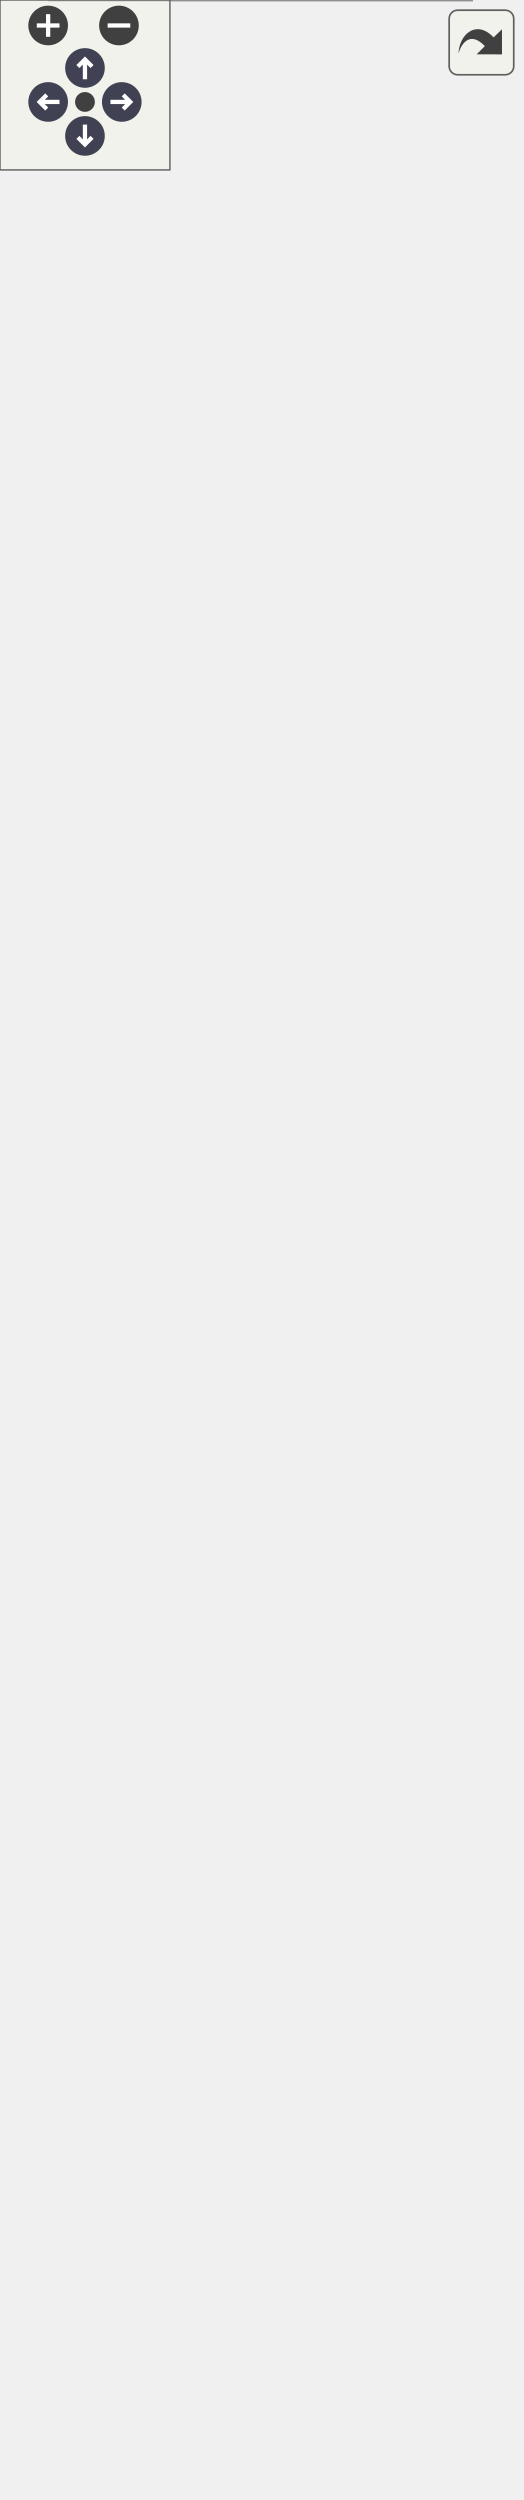
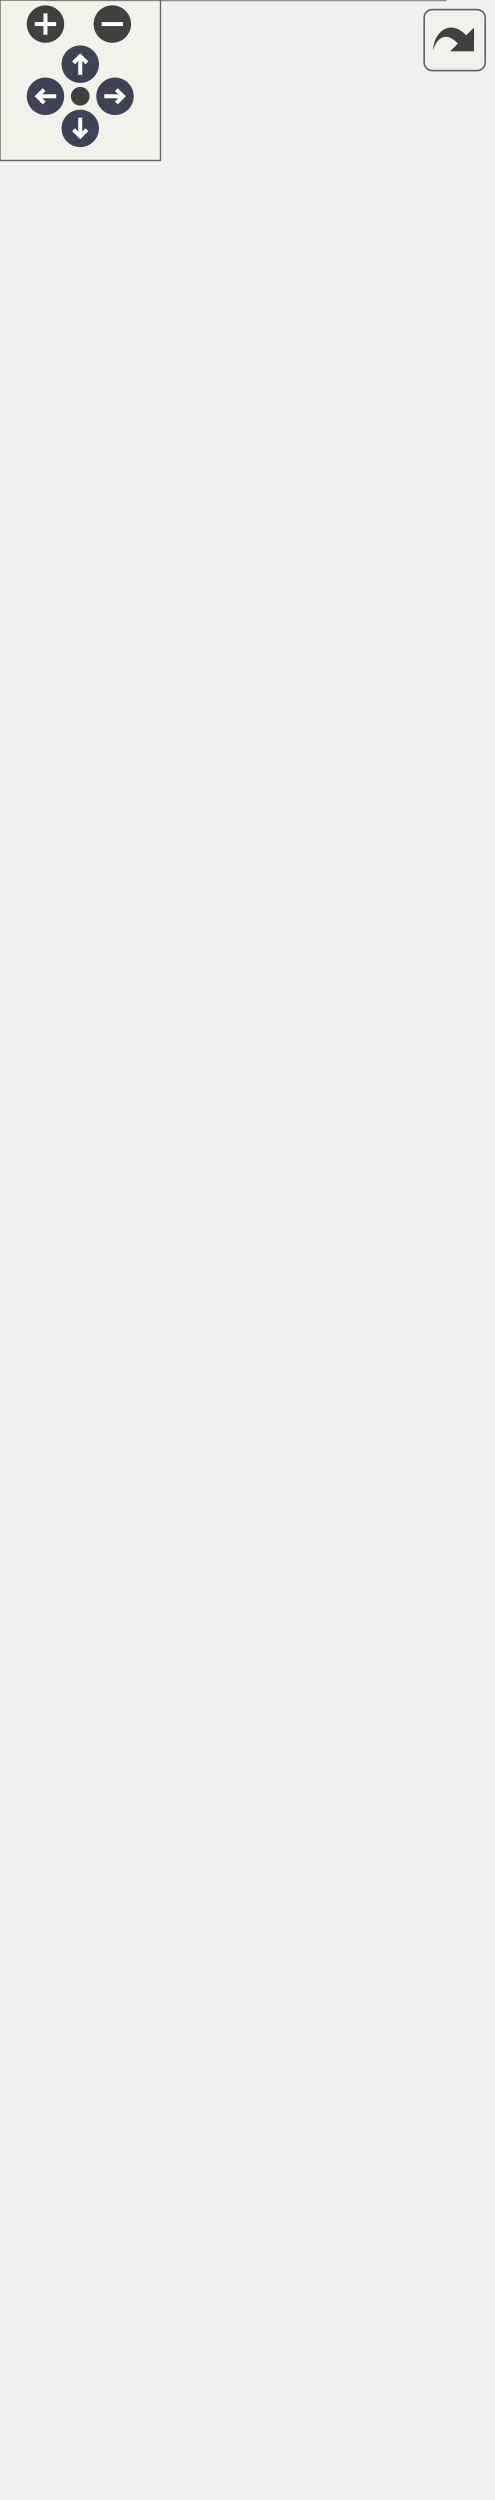
<svg xmlns="http://www.w3.org/2000/svg" xmlns:xlink="http://www.w3.org/1999/xlink" id="main" version="1.1" xml:space="preserve">
  <style type="text/css">
.node, .edge {opacity: 0.7;}
.node.selected, .edge.selected {opacity: 1;}
.edge:hover path { stroke: red; }
.edge:hover polygon { stroke: red; fill: red; }
</style>
  <defs>
    <circle id="rim" cx="0" cy="0" r="7" />
    <circle id="rim2" cx="0" cy="0" r="3.5" />
    <g id="zoomPlus">
      <use xlink:href="#rim" fill="#404040">
        <set attributeName="fill" to="#808080" begin="zoomplus.mouseover" end="zoomplus.mouseout" />
      </use>
      <path d="M-4,0h8M0,-4v8" fill="none" stroke="white" stroke-width="1.5" pointer-events="none" />
    </g>
    <g id="zoomMin">
      <use xlink:href="#rim" fill="#404040">
        <set attributeName="fill" to="#808080" begin="zoomminus.mouseover" end="zoomminus.mouseout" />
      </use>
      <path d="M-4,0h8" fill="none" stroke="white" stroke-width="1.5" pointer-events="none" />
    </g>
    <g id="arrowUp" transform="translate(30 24)">
      <use xlink:href="#rim" />
      <path pointer-events="none" fill="none" stroke="white" stroke-width="1.5" d="M0,-3.0v7 M-2.5,-0.5L0,-3.0L2.5,-0.5" />
    </g>
    <g id="arrowRight" transform="rotate(90) translate(36 -43)">
      <use xlink:href="#rim" />
      <path pointer-events="none" fill="none" stroke="white" stroke-width="1.5" d="M0,-3.0v7 M-2.5,-0.5L0,-3.0L2.5,-0.5" />
    </g>
    <g id="arrowDown" transform="rotate(180) translate(-30 -48)">
      <use xlink:href="#rim" />
      <path pointer-events="none" fill="none" stroke="white" stroke-width="1.5" d="M0,-3.0v7 M-2.5,-0.5L0,-3.0L2.5,-0.5" />
    </g>
    <g id="arrowLeft" transform="rotate(270) translate(-36 17)">
      <use xlink:href="#rim" />
      <path pointer-events="none" fill="none" stroke="white" stroke-width="1.5" d="M0,-3.0v7 M-2.5,-0.5L0,-3.0L2.5,-0.5" />
    </g>
    <g id="resetDef">
      <use xlink:href="#rim2" fill="#404040">
        <set attributeName="fill" to="#808080" begin="reset.mouseover" end="reset.mouseout" />
      </use>
    </g>
  </defs>
  <svg id="graph" class="graph">
    <g id="viewport">
      <g id="Node000001" class="node">
        <g id="a_Node000001">
          <a xlink:title=" ">
            <polygon fill="#999999" stroke="transparent" points="166.5,-153 17.5,-153 17.5,0 166.5,0 166.5,-153" />
            <text text-anchor="start" x="60.5" y="-140.5" font-family="Helvetica,sans-Serif" font-size="10.00">WaveSystem</text>
            <text text-anchor="start" x="24.5" y="-125.5" font-family="Helvetica,sans-Serif" font-size="10.00">-</text>
            <text text-anchor="start" x="35" y="-125.5" font-family="Helvetica,sans-Serif" font-size="10.00">std::vector&lt; Components</text>
            <text text-anchor="start" x="35" y="-114.5" font-family="Helvetica,sans-Serif" font-size="10.00">::WaveData &gt; _waves</text>
            <text text-anchor="start" x="24.5" y="-99.5" font-family="Helvetica,sans-Serif" font-size="10.00">-</text>
            <text text-anchor="start" x="35" y="-99.5" font-family="Helvetica,sans-Serif" font-size="10.00">size_t _currentWave</text>
            <text text-anchor="start" x="24.5" y="-84.5" font-family="Helvetica,sans-Serif" font-size="10.00">-</text>
            <text text-anchor="start" x="35" y="-84.5" font-family="Helvetica,sans-Serif" font-size="10.00">float _timer</text>
            <text text-anchor="start" x="22" y="-69.5" font-family="Helvetica,sans-Serif" font-size="10.00">+</text>
            <text text-anchor="start" x="35" y="-69.5" font-family="Helvetica,sans-Serif" font-size="10.00">WaveSystem(ECS &amp;ecs)</text>
            <text text-anchor="start" x="22" y="-54.5" font-family="Helvetica,sans-Serif" font-size="10.00">+</text>
            <text text-anchor="start" x="35" y="-54.5" font-family="Helvetica,sans-Serif" font-size="10.00">void loadLevel(const</text>
            <text text-anchor="start" x="35" y="-43.5" font-family="Helvetica,sans-Serif" font-size="10.00"> std::vector&lt; Components</text>
            <text text-anchor="start" x="35" y="-32.5" font-family="Helvetica,sans-Serif" font-size="10.00">::WaveData &gt; &amp;waves)</text>
            <text text-anchor="start" x="22" y="-17.5" font-family="Helvetica,sans-Serif" font-size="10.00">+</text>
            <text text-anchor="start" x="35" y="-17.5" font-family="Helvetica,sans-Serif" font-size="10.00">void update(double</text>
            <text text-anchor="start" x="35" y="-6.5" font-family="Helvetica,sans-Serif" font-size="10.00"> dt) override</text>
            <polygon fill="#666666" stroke="#666666" points="18,-135.5 18,-135.5 167,-135.5 167,-135.5 18,-135.5" />
            <polygon fill="#666666" stroke="#666666" points="18,-79.5 18,-79.5 33,-79.5 33,-79.5 18,-79.5" />
            <polygon fill="#666666" stroke="#666666" points="33,-79.5 33,-79.5 167,-79.5 167,-79.5 33,-79.5" />
            <polygon fill="none" stroke="#666666" points="17.5,0 17.5,-153 166.5,-153 166.5,0 17.5,0" />
          </a>
        </g>
      </g>
      <g id="Node000002" class="node">
        <g id="a_Node000002">
          <a xlink:href="classISystem.html" target="_top" xlink:title="Interface for systems in the ECS.">
-             <polygon fill="white" stroke="transparent" points="149.5,-291 34.5,-291 34.5,-190 149.5,-190 149.5,-291" />
-             <text text-anchor="start" x="72.5" y="-278.5" font-family="Helvetica,sans-Serif" font-size="10.00">ISystem</text>
-             <text text-anchor="start" x="90.5" y="-263.5" font-family="Helvetica,sans-Serif" font-size="10.00"> </text>
-             <text text-anchor="start" x="39" y="-248.5" font-family="Helvetica,sans-Serif" font-size="10.00">+</text>
-             <text text-anchor="start" x="52" y="-248.5" font-family="Helvetica,sans-Serif" font-size="10.00">ISystem(ECS &amp;ecs)</text>
-             <text text-anchor="start" x="39" y="-233.5" font-family="Helvetica,sans-Serif" font-size="10.00">+</text>
-             <text text-anchor="start" x="52" y="-233.5" font-family="Helvetica,sans-Serif" font-size="10.00">virtual ~ISystem()</text>
-             <text text-anchor="start" x="52" y="-222.5" font-family="Helvetica,sans-Serif" font-size="10.00">=default</text>
-             <text text-anchor="start" x="39" y="-207.5" font-family="Helvetica,sans-Serif" font-size="10.00">+</text>
-             <text text-anchor="start" x="52" y="-207.5" font-family="Helvetica,sans-Serif" font-size="10.00">virtual void update</text>
-             <text text-anchor="start" x="52" y="-196.5" font-family="Helvetica,sans-Serif" font-size="10.00">(double dt)=0</text>
-             <polygon fill="#666666" stroke="#666666" points="35,-273.5 35,-273.5 150,-273.5 150,-273.5 35,-273.5" />
-             <polygon fill="#666666" stroke="#666666" points="35,-258.5 35,-258.5 150,-258.5 150,-258.5 35,-258.5" />
-             <polygon fill="none" stroke="#666666" points="34.5,-190 34.5,-291 149.5,-291 149.5,-190 34.5,-190" />
+             <polygon fill="white" stroke="transparent" points="149.5,-358 34.5,-358 34.5,-190 149.5,-190 149.5,-358" />
+             <text text-anchor="start" x="72.5" y="-346" font-family="Helvetica,sans-Serif" font-size="10.00">ISystem</text>
+             <text text-anchor="start" x="90.5" y="-331" font-family="Helvetica,sans-Serif" font-size="10.00"> </text>
+             <text text-anchor="start" x="39" y="-316" font-family="Helvetica,sans-Serif" font-size="10.00">+</text>
+             <text text-anchor="start" x="52" y="-316" font-family="Helvetica,sans-Serif" font-size="10.00">ISystem(ECS &amp;ecs)</text>
+             <text text-anchor="start" x="39" y="-301" font-family="Helvetica,sans-Serif" font-size="10.00">+</text>
+             <text text-anchor="start" x="52" y="-301" font-family="Helvetica,sans-Serif" font-size="10.00">virtual ~ISystem()</text>
+             <text text-anchor="start" x="52" y="-290" font-family="Helvetica,sans-Serif" font-size="10.00">=default</text>
+             <text text-anchor="start" x="39" y="-275" font-family="Helvetica,sans-Serif" font-size="10.00">+</text>
+             <text text-anchor="start" x="52" y="-275" font-family="Helvetica,sans-Serif" font-size="10.00">virtual void update</text>
+             <text text-anchor="start" x="52" y="-264" font-family="Helvetica,sans-Serif" font-size="10.00">(double dt)=0</text>
+             <text text-anchor="start" x="39" y="-249" font-family="Helvetica,sans-Serif" font-size="10.00">+</text>
+             <text text-anchor="start" x="52" y="-249" font-family="Helvetica,sans-Serif" font-size="10.00">ISystem(ECS &amp;ecs)</text>
+             <text text-anchor="start" x="39" y="-234" font-family="Helvetica,sans-Serif" font-size="10.00">+</text>
+             <text text-anchor="start" x="52" y="-234" font-family="Helvetica,sans-Serif" font-size="10.00">virtual ~ISystem()</text>
+             <text text-anchor="start" x="52" y="-223" font-family="Helvetica,sans-Serif" font-size="10.00">=default</text>
+             <text text-anchor="start" x="39" y="-208" font-family="Helvetica,sans-Serif" font-size="10.00">+</text>
+             <text text-anchor="start" x="52" y="-208" font-family="Helvetica,sans-Serif" font-size="10.00">virtual void update</text>
+             <text text-anchor="start" x="52" y="-197" font-family="Helvetica,sans-Serif" font-size="10.00">(double dt)=0</text>
+             <polygon fill="#666666" stroke="#666666" points="35,-341 35,-341 150,-341 150,-341 35,-341" />
+             <polygon fill="#666666" stroke="#666666" points="35,-326 35,-326 150,-326 150,-326 35,-326" />
+             <polygon fill="none" stroke="#666666" points="34.5,-190 34.5,-358 149.5,-358 149.5,-190 34.5,-190" />
          </a>
        </g>
      </g>
      <g id="edge1_Node000001_Node000002" class="edge">
        <g id="a_edge1_Node000001_Node000002">
          <a xlink:title=" ">
-             <path fill="none" stroke="#63b8ff" d="M92,-179.36C92,-170.82 92,-161.96 92,-153.18" />
-             <polygon fill="none" stroke="#63b8ff" points="88.5,-179.57 92,-189.57 95.5,-179.57 88.5,-179.57" />
+             <path fill="none" stroke="#63b8ff" d="M92,-179.78C92,-170.86 92,-161.9 92,-153.18" />
+             <polygon fill="none" stroke="#63b8ff" points="88.5,-179.81 92,-189.81 95.5,-179.81 88.5,-179.81" />
          </a>
        </g>
      </g>
      <g id="Node000003" class="node">
        <g id="a_Node000003">
          <a xlink:href="classECS.html" target="_top" xlink:title="Entity Component System manager.">
-             <polygon fill="white" stroke="transparent" points="184,-822 0,-822 0,-338 184,-338 184,-822" />
-             <text text-anchor="start" x="82.5" y="-810" font-family="Helvetica,sans-Serif" font-size="10.00">ECS</text>
-             <text text-anchor="start" x="6.5" y="-795" font-family="Helvetica,sans-Serif" font-size="10.00">-</text>
-             <text text-anchor="start" x="17" y="-795" font-family="Helvetica,sans-Serif" font-size="10.00">double _time</text>
-             <text text-anchor="start" x="6.5" y="-780" font-family="Helvetica,sans-Serif" font-size="10.00">-</text>
-             <text text-anchor="start" x="17" y="-780" font-family="Helvetica,sans-Serif" font-size="10.00">std::size_t __livingEntities</text>
-             <text text-anchor="start" x="6.5" y="-765" font-family="Helvetica,sans-Serif" font-size="10.00">-</text>
-             <text text-anchor="start" x="17" y="-765" font-family="Helvetica,sans-Serif" font-size="10.00">std::queue&lt; Entity</text>
-             <text text-anchor="start" x="17" y="-754" font-family="Helvetica,sans-Serif" font-size="10.00"> &gt; __freeEntities</text>
-             <text text-anchor="start" x="6.5" y="-739" font-family="Helvetica,sans-Serif" font-size="10.00">-</text>
-             <text text-anchor="start" x="17" y="-739" font-family="Helvetica,sans-Serif" font-size="10.00">std::unordered_map</text>
-             <text text-anchor="start" x="17" y="-728" font-family="Helvetica,sans-Serif" font-size="10.00">&lt; Entity, Signature</text>
-             <text text-anchor="start" x="17" y="-717" font-family="Helvetica,sans-Serif" font-size="10.00"> &gt; __signatures</text>
-             <text text-anchor="start" x="6.5" y="-702" font-family="Helvetica,sans-Serif" font-size="10.00">-</text>
-             <text text-anchor="start" x="17" y="-702" font-family="Helvetica,sans-Serif" font-size="10.00">std::vector&lt; void *</text>
-             <text text-anchor="start" x="17" y="-691" font-family="Helvetica,sans-Serif" font-size="10.00"> &gt; _componentStorages</text>
-             <text text-anchor="start" x="4" y="-676" font-family="Helvetica,sans-Serif" font-size="10.00">+</text>
-             <text text-anchor="start" x="17" y="-676" font-family="Helvetica,sans-Serif" font-size="10.00">ECS()</text>
-             <text text-anchor="start" x="4" y="-661" font-family="Helvetica,sans-Serif" font-size="10.00">+</text>
-             <text text-anchor="start" x="17" y="-661" font-family="Helvetica,sans-Serif" font-size="10.00">~ECS()=default</text>
-             <text text-anchor="start" x="4" y="-646" font-family="Helvetica,sans-Serif" font-size="10.00">+</text>
-             <text text-anchor="start" x="17" y="-646" font-family="Helvetica,sans-Serif" font-size="10.00">Entity createEntity()</text>
-             <text text-anchor="start" x="4" y="-631" font-family="Helvetica,sans-Serif" font-size="10.00">+</text>
-             <text text-anchor="start" x="17" y="-631" font-family="Helvetica,sans-Serif" font-size="10.00">void killEntity(Entity e)</text>
-             <text text-anchor="start" x="4" y="-616" font-family="Helvetica,sans-Serif" font-size="10.00">+</text>
-             <text text-anchor="start" x="17" y="-616" font-family="Helvetica,sans-Serif" font-size="10.00">Signature getSignature</text>
-             <text text-anchor="start" x="17" y="-605" font-family="Helvetica,sans-Serif" font-size="10.00">(Entity e) const</text>
-             <text text-anchor="start" x="4" y="-590" font-family="Helvetica,sans-Serif" font-size="10.00">+</text>
-             <text text-anchor="start" x="17" y="-590" font-family="Helvetica,sans-Serif" font-size="10.00">void setSignature(Entity</text>
-             <text text-anchor="start" x="17" y="-579" font-family="Helvetica,sans-Serif" font-size="10.00"> e, Signature sig)</text>
-             <text text-anchor="start" x="4" y="-564" font-family="Helvetica,sans-Serif" font-size="10.00">+</text>
-             <text text-anchor="start" x="17" y="-564" font-family="Helvetica,sans-Serif" font-size="10.00">Entity addComponent</text>
-             <text text-anchor="start" x="17" y="-553" font-family="Helvetica,sans-Serif" font-size="10.00">(Entity e, const Component</text>
-             <text text-anchor="start" x="17" y="-542" font-family="Helvetica,sans-Serif" font-size="10.00">Type &amp;component)</text>
-             <text text-anchor="start" x="4" y="-527" font-family="Helvetica,sans-Serif" font-size="10.00">+</text>
-             <text text-anchor="start" x="17" y="-527" font-family="Helvetica,sans-Serif" font-size="10.00">bool hasComponent(Entity</text>
-             <text text-anchor="start" x="17" y="-516" font-family="Helvetica,sans-Serif" font-size="10.00"> e) const</text>
-             <text text-anchor="start" x="4" y="-501" font-family="Helvetica,sans-Serif" font-size="10.00">+</text>
-             <text text-anchor="start" x="17" y="-501" font-family="Helvetica,sans-Serif" font-size="10.00">const ComponentType</text>
-             <text text-anchor="start" x="17" y="-490" font-family="Helvetica,sans-Serif" font-size="10.00"> * getConstComponent</text>
-             <text text-anchor="start" x="17" y="-479" font-family="Helvetica,sans-Serif" font-size="10.00">(Entity e) const</text>
-             <text text-anchor="start" x="4" y="-464" font-family="Helvetica,sans-Serif" font-size="10.00">+</text>
-             <text text-anchor="start" x="17" y="-464" font-family="Helvetica,sans-Serif" font-size="10.00">ComponentType * getComponent</text>
-             <text text-anchor="start" x="17" y="-453" font-family="Helvetica,sans-Serif" font-size="10.00">(Entity e)</text>
-             <text text-anchor="start" x="4" y="-438" font-family="Helvetica,sans-Serif" font-size="10.00">+</text>
-             <text text-anchor="start" x="17" y="-438" font-family="Helvetica,sans-Serif" font-size="10.00">std::vector&lt; Entity</text>
-             <text text-anchor="start" x="17" y="-427" font-family="Helvetica,sans-Serif" font-size="10.00"> &gt; getEntitiesByComponents()</text>
-             <text text-anchor="start" x="4" y="-412" font-family="Helvetica,sans-Serif" font-size="10.00">+</text>
-             <text text-anchor="start" x="17" y="-412" font-family="Helvetica,sans-Serif" font-size="10.00">void killComponent</text>
-             <text text-anchor="start" x="17" y="-401" font-family="Helvetica,sans-Serif" font-size="10.00">(Entity e)</text>
-             <text text-anchor="start" x="4" y="-386" font-family="Helvetica,sans-Serif" font-size="10.00">+</text>
-             <text text-anchor="start" x="17" y="-386" font-family="Helvetica,sans-Serif" font-size="10.00">double getTime() const</text>
-             <text text-anchor="start" x="4" y="-371" font-family="Helvetica,sans-Serif" font-size="10.00">+</text>
-             <text text-anchor="start" x="17" y="-371" font-family="Helvetica,sans-Serif" font-size="10.00">void addTime(double dt)</text>
-             <text text-anchor="start" x="6.5" y="-356" font-family="Helvetica,sans-Serif" font-size="10.00">-</text>
-             <text text-anchor="start" x="17" y="-356" font-family="Helvetica,sans-Serif" font-size="10.00">void verifyComponentStorage</text>
-             <text text-anchor="start" x="17" y="-345" font-family="Helvetica,sans-Serif" font-size="10.00">(ComponentTypeID TypeID)</text>
-             <polygon fill="#666666" stroke="#666666" points="0,-805 0,-805 184,-805 184,-805 0,-805" />
-             <polygon fill="#666666" stroke="#666666" points="0,-686 0,-686 15,-686 15,-686 0,-686" />
-             <polygon fill="#666666" stroke="#666666" points="15,-686 15,-686 184,-686 184,-686 15,-686" />
-             <polygon fill="none" stroke="#666666" points="0,-338 0,-822 184,-822 184,-338 0,-338" />
+             <polygon fill="white" stroke="transparent" points="184,-874 0,-874 0,-405 184,-405 184,-874" />
+             <text text-anchor="start" x="82.5" y="-861.5" font-family="Helvetica,sans-Serif" font-size="10.00">ECS</text>
+             <text text-anchor="start" x="6.5" y="-846.5" font-family="Helvetica,sans-Serif" font-size="10.00">-</text>
+             <text text-anchor="start" x="17" y="-846.5" font-family="Helvetica,sans-Serif" font-size="10.00">double _time</text>
+             <text text-anchor="start" x="6.5" y="-831.5" font-family="Helvetica,sans-Serif" font-size="10.00">-</text>
+             <text text-anchor="start" x="17" y="-831.5" font-family="Helvetica,sans-Serif" font-size="10.00">std::size_t __livingEntities</text>
+             <text text-anchor="start" x="6.5" y="-816.5" font-family="Helvetica,sans-Serif" font-size="10.00">-</text>
+             <text text-anchor="start" x="17" y="-816.5" font-family="Helvetica,sans-Serif" font-size="10.00">std::queue&lt; Entity</text>
+             <text text-anchor="start" x="17" y="-805.5" font-family="Helvetica,sans-Serif" font-size="10.00"> &gt; __freeEntities</text>
+             <text text-anchor="start" x="6.5" y="-790.5" font-family="Helvetica,sans-Serif" font-size="10.00">-</text>
+             <text text-anchor="start" x="17" y="-790.5" font-family="Helvetica,sans-Serif" font-size="10.00">std::unordered_map</text>
+             <text text-anchor="start" x="17" y="-779.5" font-family="Helvetica,sans-Serif" font-size="10.00">&lt; Entity, Signature</text>
+             <text text-anchor="start" x="17" y="-768.5" font-family="Helvetica,sans-Serif" font-size="10.00"> &gt; __signatures</text>
+             <text text-anchor="start" x="6.5" y="-753.5" font-family="Helvetica,sans-Serif" font-size="10.00">-</text>
+             <text text-anchor="start" x="17" y="-753.5" font-family="Helvetica,sans-Serif" font-size="10.00">std::vector&lt; void *</text>
+             <text text-anchor="start" x="17" y="-742.5" font-family="Helvetica,sans-Serif" font-size="10.00"> &gt; _componentStorages</text>
+             <text text-anchor="start" x="6.5" y="-727.5" font-family="Helvetica,sans-Serif" font-size="10.00">-</text>
+             <text text-anchor="start" x="17" y="-727.5" font-family="Helvetica,sans-Serif" font-size="10.00">std::vector&lt; void *</text>
+             <text text-anchor="start" x="17" y="-716.5" font-family="Helvetica,sans-Serif" font-size="10.00"> &gt; __componentStorage</text>
+             <text text-anchor="start" x="4" y="-701.5" font-family="Helvetica,sans-Serif" font-size="10.00">+</text>
+             <text text-anchor="start" x="17" y="-701.5" font-family="Helvetica,sans-Serif" font-size="10.00">ECS()</text>
+             <text text-anchor="start" x="4" y="-686.5" font-family="Helvetica,sans-Serif" font-size="10.00">+</text>
+             <text text-anchor="start" x="17" y="-686.5" font-family="Helvetica,sans-Serif" font-size="10.00">~ECS()=default</text>
+             <text text-anchor="start" x="4" y="-671.5" font-family="Helvetica,sans-Serif" font-size="10.00">+</text>
+             <text text-anchor="start" x="17" y="-671.5" font-family="Helvetica,sans-Serif" font-size="10.00">Entity createEntity()</text>
+             <text text-anchor="start" x="4" y="-656.5" font-family="Helvetica,sans-Serif" font-size="10.00">+</text>
+             <text text-anchor="start" x="17" y="-656.5" font-family="Helvetica,sans-Serif" font-size="10.00">void killEntity(Entity e)</text>
+             <text text-anchor="start" x="4" y="-641.5" font-family="Helvetica,sans-Serif" font-size="10.00">+</text>
+             <text text-anchor="start" x="17" y="-641.5" font-family="Helvetica,sans-Serif" font-size="10.00">Signature getSignature</text>
+             <text text-anchor="start" x="17" y="-630.5" font-family="Helvetica,sans-Serif" font-size="10.00">(Entity e) const</text>
+             <text text-anchor="start" x="4" y="-615.5" font-family="Helvetica,sans-Serif" font-size="10.00">+</text>
+             <text text-anchor="start" x="17" y="-615.5" font-family="Helvetica,sans-Serif" font-size="10.00">void setSignature(Entity</text>
+             <text text-anchor="start" x="17" y="-604.5" font-family="Helvetica,sans-Serif" font-size="10.00"> e, Signature sig)</text>
+             <text text-anchor="start" x="4" y="-589.5" font-family="Helvetica,sans-Serif" font-size="10.00">+</text>
+             <text text-anchor="start" x="17" y="-589.5" font-family="Helvetica,sans-Serif" font-size="10.00">Entity addComponent</text>
+             <text text-anchor="start" x="17" y="-578.5" font-family="Helvetica,sans-Serif" font-size="10.00">(Entity e, const Component</text>
+             <text text-anchor="start" x="17" y="-567.5" font-family="Helvetica,sans-Serif" font-size="10.00">Type &amp;component)</text>
+             <text text-anchor="start" x="4" y="-552.5" font-family="Helvetica,sans-Serif" font-size="10.00">+</text>
+             <text text-anchor="start" x="17" y="-552.5" font-family="Helvetica,sans-Serif" font-size="10.00">bool hasComponent(Entity</text>
+             <text text-anchor="start" x="17" y="-541.5" font-family="Helvetica,sans-Serif" font-size="10.00"> e) const</text>
+             <text text-anchor="start" x="4" y="-526.5" font-family="Helvetica,sans-Serif" font-size="10.00">+</text>
+             <text text-anchor="start" x="17" y="-526.5" font-family="Helvetica,sans-Serif" font-size="10.00">const ComponentType</text>
+             <text text-anchor="start" x="17" y="-515.5" font-family="Helvetica,sans-Serif" font-size="10.00"> * getConstComponent</text>
+             <text text-anchor="start" x="17" y="-504.5" font-family="Helvetica,sans-Serif" font-size="10.00">(Entity e) const</text>
+             <text text-anchor="start" x="4" y="-489.5" font-family="Helvetica,sans-Serif" font-size="10.00">+</text>
+             <text text-anchor="start" x="17" y="-489.5" font-family="Helvetica,sans-Serif" font-size="10.00">ComponentType * getComponent</text>
+             <text text-anchor="start" x="17" y="-478.5" font-family="Helvetica,sans-Serif" font-size="10.00">(Entity e)</text>
+             <text text-anchor="start" x="17" y="-463.5" font-family="Helvetica,sans-Serif" font-size="10.00">and 17 more...</text>
+             <text text-anchor="start" x="6.5" y="-448.5" font-family="Helvetica,sans-Serif" font-size="10.00">-</text>
+             <text text-anchor="start" x="17" y="-448.5" font-family="Helvetica,sans-Serif" font-size="10.00">void verifyComponentStorage</text>
+             <text text-anchor="start" x="17" y="-437.5" font-family="Helvetica,sans-Serif" font-size="10.00">(ComponentTypeID TypeID)</text>
+             <text text-anchor="start" x="6.5" y="-422.5" font-family="Helvetica,sans-Serif" font-size="10.00">-</text>
+             <text text-anchor="start" x="17" y="-422.5" font-family="Helvetica,sans-Serif" font-size="10.00">void verifyComponentStorage</text>
+             <text text-anchor="start" x="17" y="-411.5" font-family="Helvetica,sans-Serif" font-size="10.00">(ComponentTypeID TypeID)</text>
+             <polygon fill="#666666" stroke="#666666" points="0,-856.5 0,-856.5 184,-856.5 184,-856.5 0,-856.5" />
+             <polygon fill="#666666" stroke="#666666" points="0,-711.5 0,-711.5 15,-711.5 15,-711.5 0,-711.5" />
+             <polygon fill="#666666" stroke="#666666" points="15,-711.5 15,-711.5 184,-711.5 184,-711.5 15,-711.5" />
+             <polygon fill="none" stroke="#666666" points="0,-405 0,-874 184,-874 184,-405 0,-405" />
          </a>
        </g>
      </g>
      <g id="edge2_Node000002_Node000003" class="edge">
        <g id="a_edge2_Node000002_Node000003">
          <a xlink:title=" ">
-             <path fill="none" stroke="#63b8ff" d="M92,-337.76C92,-325.49 92,-313.84 92,-303.17" />
-             <polygon fill="none" stroke="#63b8ff" points="92,-303.11 88,-297.11 92,-291.11 96,-297.11 92,-303.11" />
-           </a>
-         </g>
-         <text text-anchor="middle" x="109" y="-312" font-family="Helvetica,sans-Serif" font-size="10.00" fill="grey"> #_ecs</text>
+             <path fill="none" stroke="#63b8ff" d="M92,-404.95C92,-393.01 92,-381.4 92,-370.35" />
+             <polygon fill="none" stroke="#63b8ff" points="92,-370.12 88,-364.12 92,-358.12 96,-364.12 92,-370.12" />
+           </a>
+         </g>
+         <text text-anchor="middle" x="109" y="-379" font-family="Helvetica,sans-Serif" font-size="10.00" fill="grey"> #_ecs</text>
      </g>
    </g>
  </svg>
  <g id="navigator" transform="translate(0 0)" fill="#404254">
    <rect fill="#f2f5e9" fill-opacity="0.5" stroke="#606060" stroke-width=".5" x="0" y="0" width="60" height="60" />
    <use id="zoomplus" xlink:href="#zoomPlus" x="17" y="9" />
    <use id="zoomminus" xlink:href="#zoomMin" x="42" y="9" />
    <use id="reset" xlink:href="#resetDef" x="30" y="36" />
    <use id="arrowup" xlink:href="#arrowUp" x="0" y="0" />
    <use id="arrowright" xlink:href="#arrowRight" x="0" y="0" />
    <use id="arrowdown" xlink:href="#arrowDown" x="0" y="0" />
    <use id="arrowleft" xlink:href="#arrowLeft" x="0" y="0" />
  </g>
  <svg viewBox="0 0 15 15" width="100%" height="30px" preserveAspectRatio="xMaxYMin meet">
    <g id="arrow_out" transform="scale(0.3 0.3)">
      <a xlink:href="classWaveSystem__coll__graph_org.svg" target="_base">
        <rect id="button" ry="5" rx="5" y="6" x="6" height="38" width="38" fill="#f2f5e9" fill-opacity="0.5" stroke="#606060" stroke-width="1.0" />
        <path id="arrow" d="M 11.5,31.437 C 11.94,20.098 22.043,11.323 32.159,21.979 L 37.069,17.246 C 37.069,17.246 37.088,32 37.088,32 L 22.16,31.978 C 22.16,31.978 26.998,27.14 26.998,27.14 C 18.529,18.264 13.292,25.23 11.5,31.437 z" style="fill:#404040;" />
      </a>
    </g>
  </svg>
  <style type="text/css">

[data-mouse-over-selected='false'] { opacity: 0.7; }
[data-mouse-over-selected='true']  { opacity: 1.0; }

</style>
</svg>
